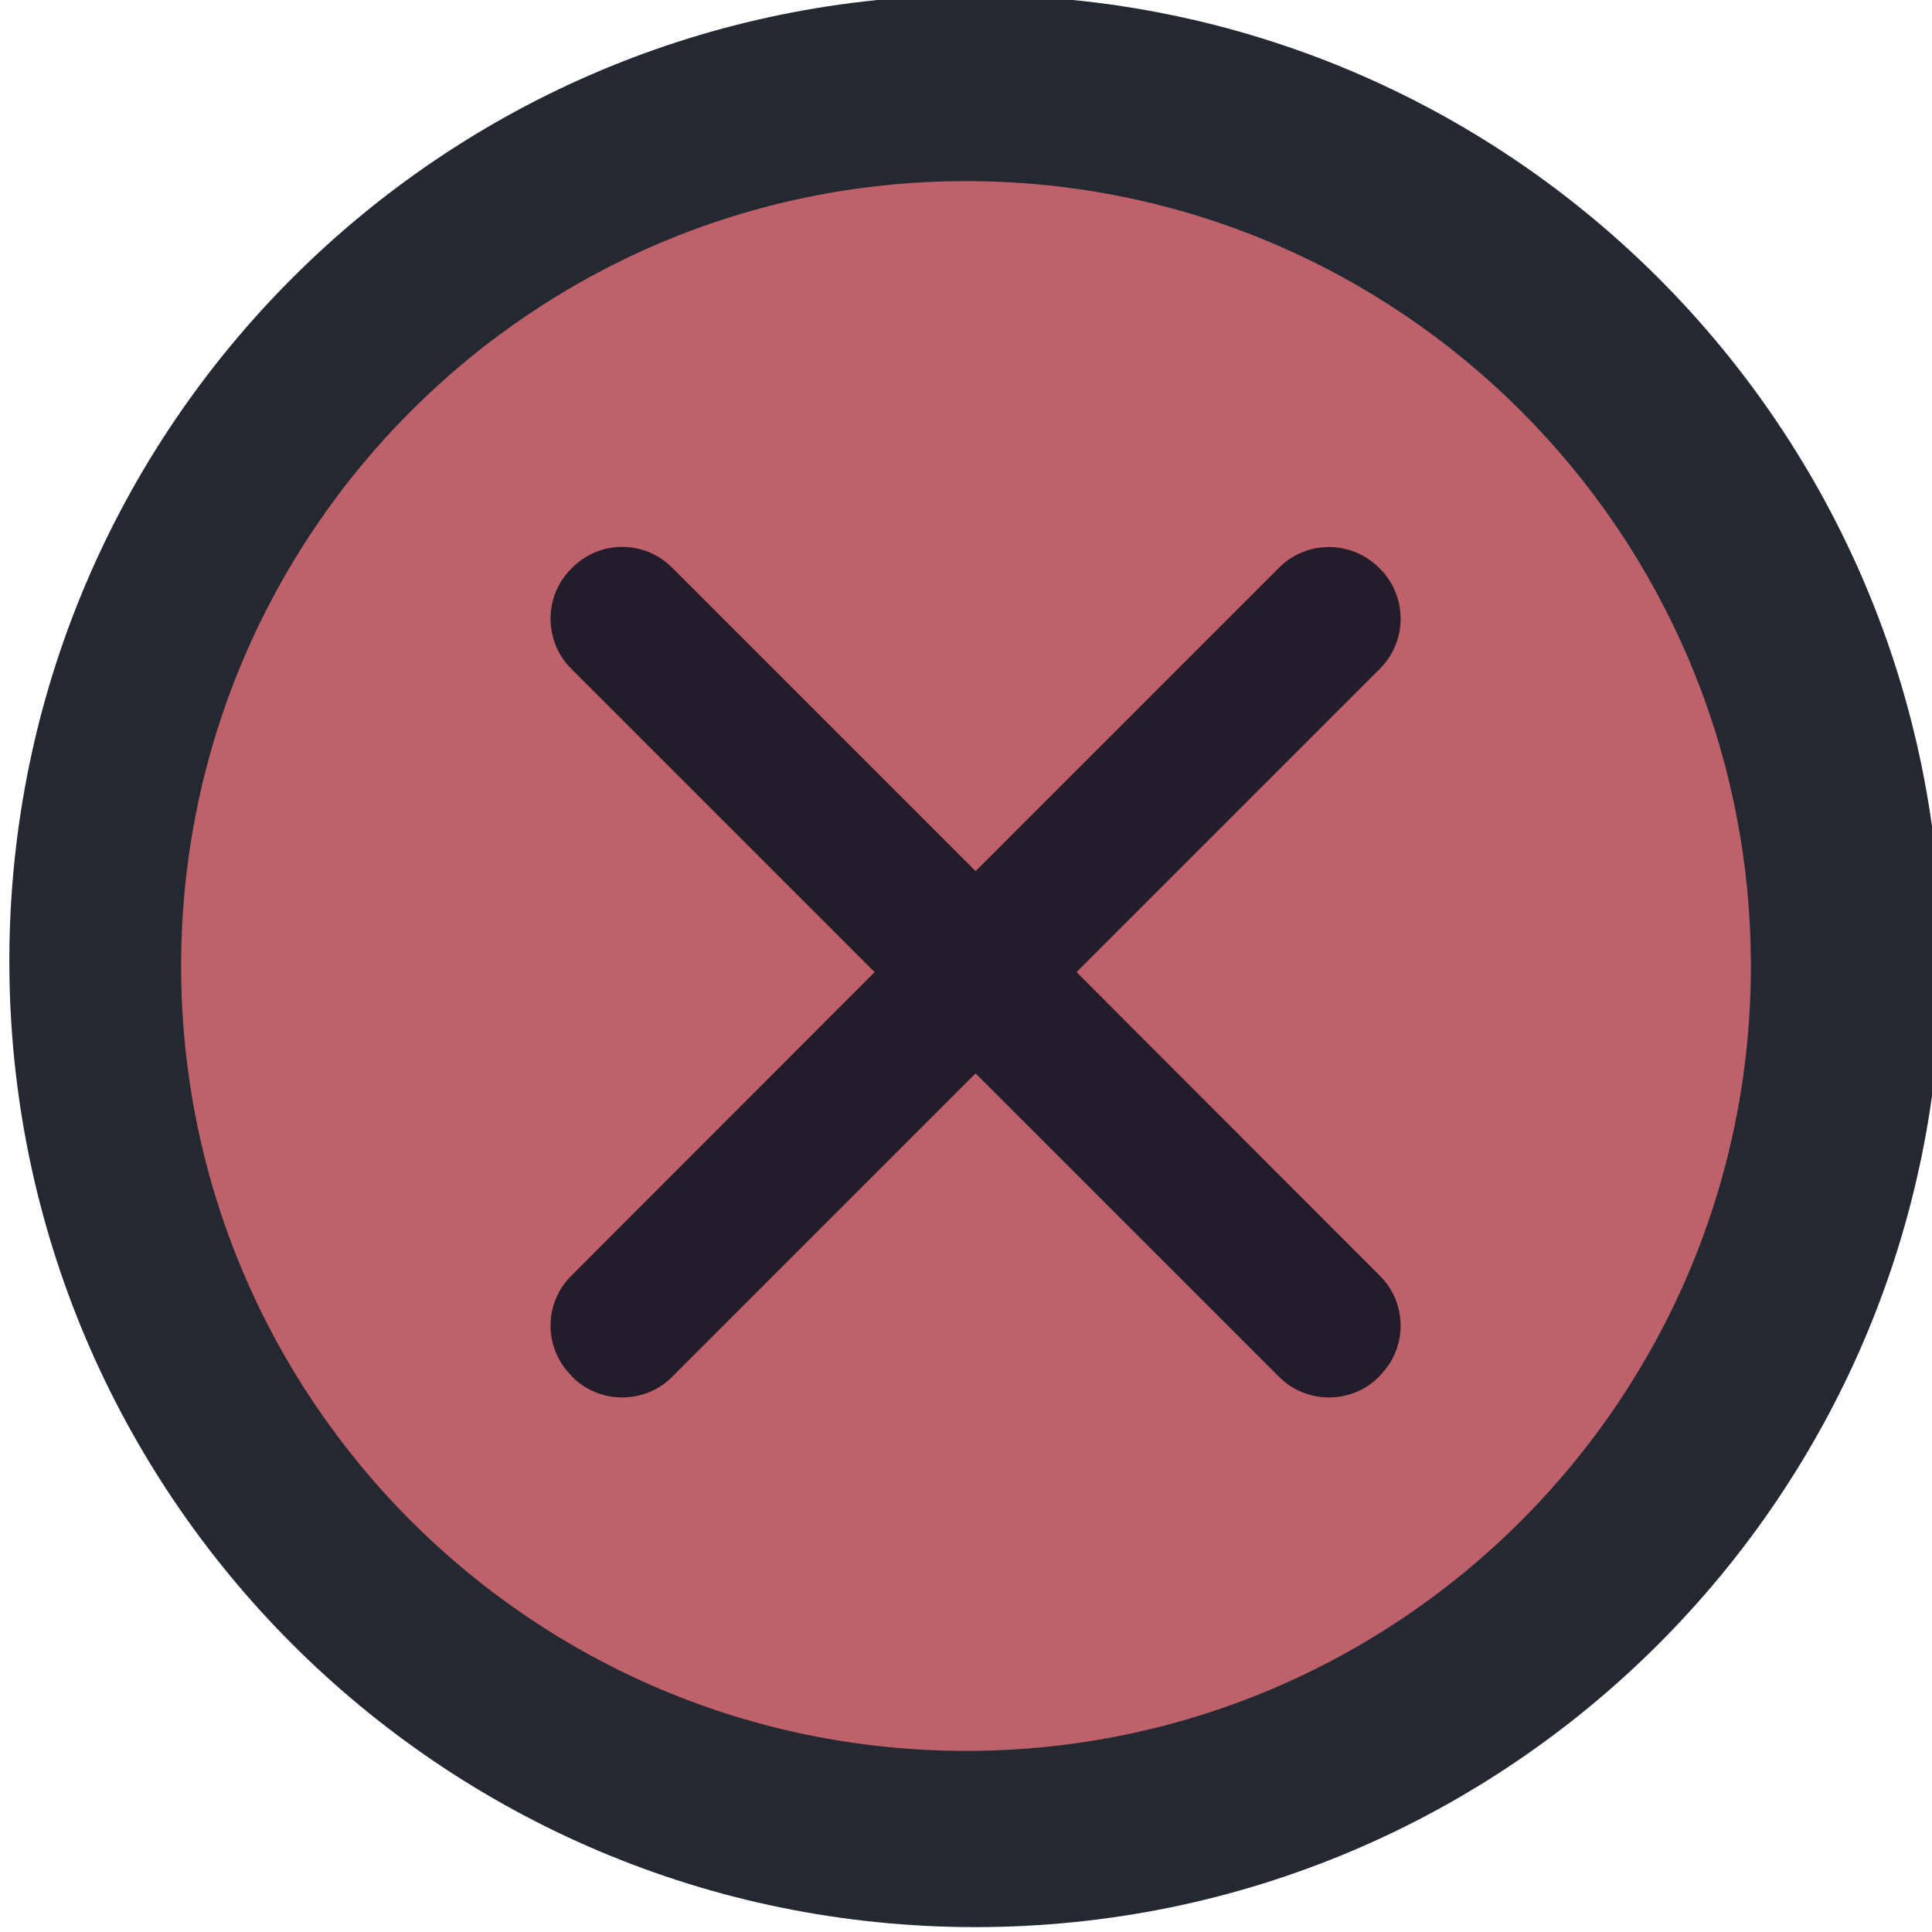
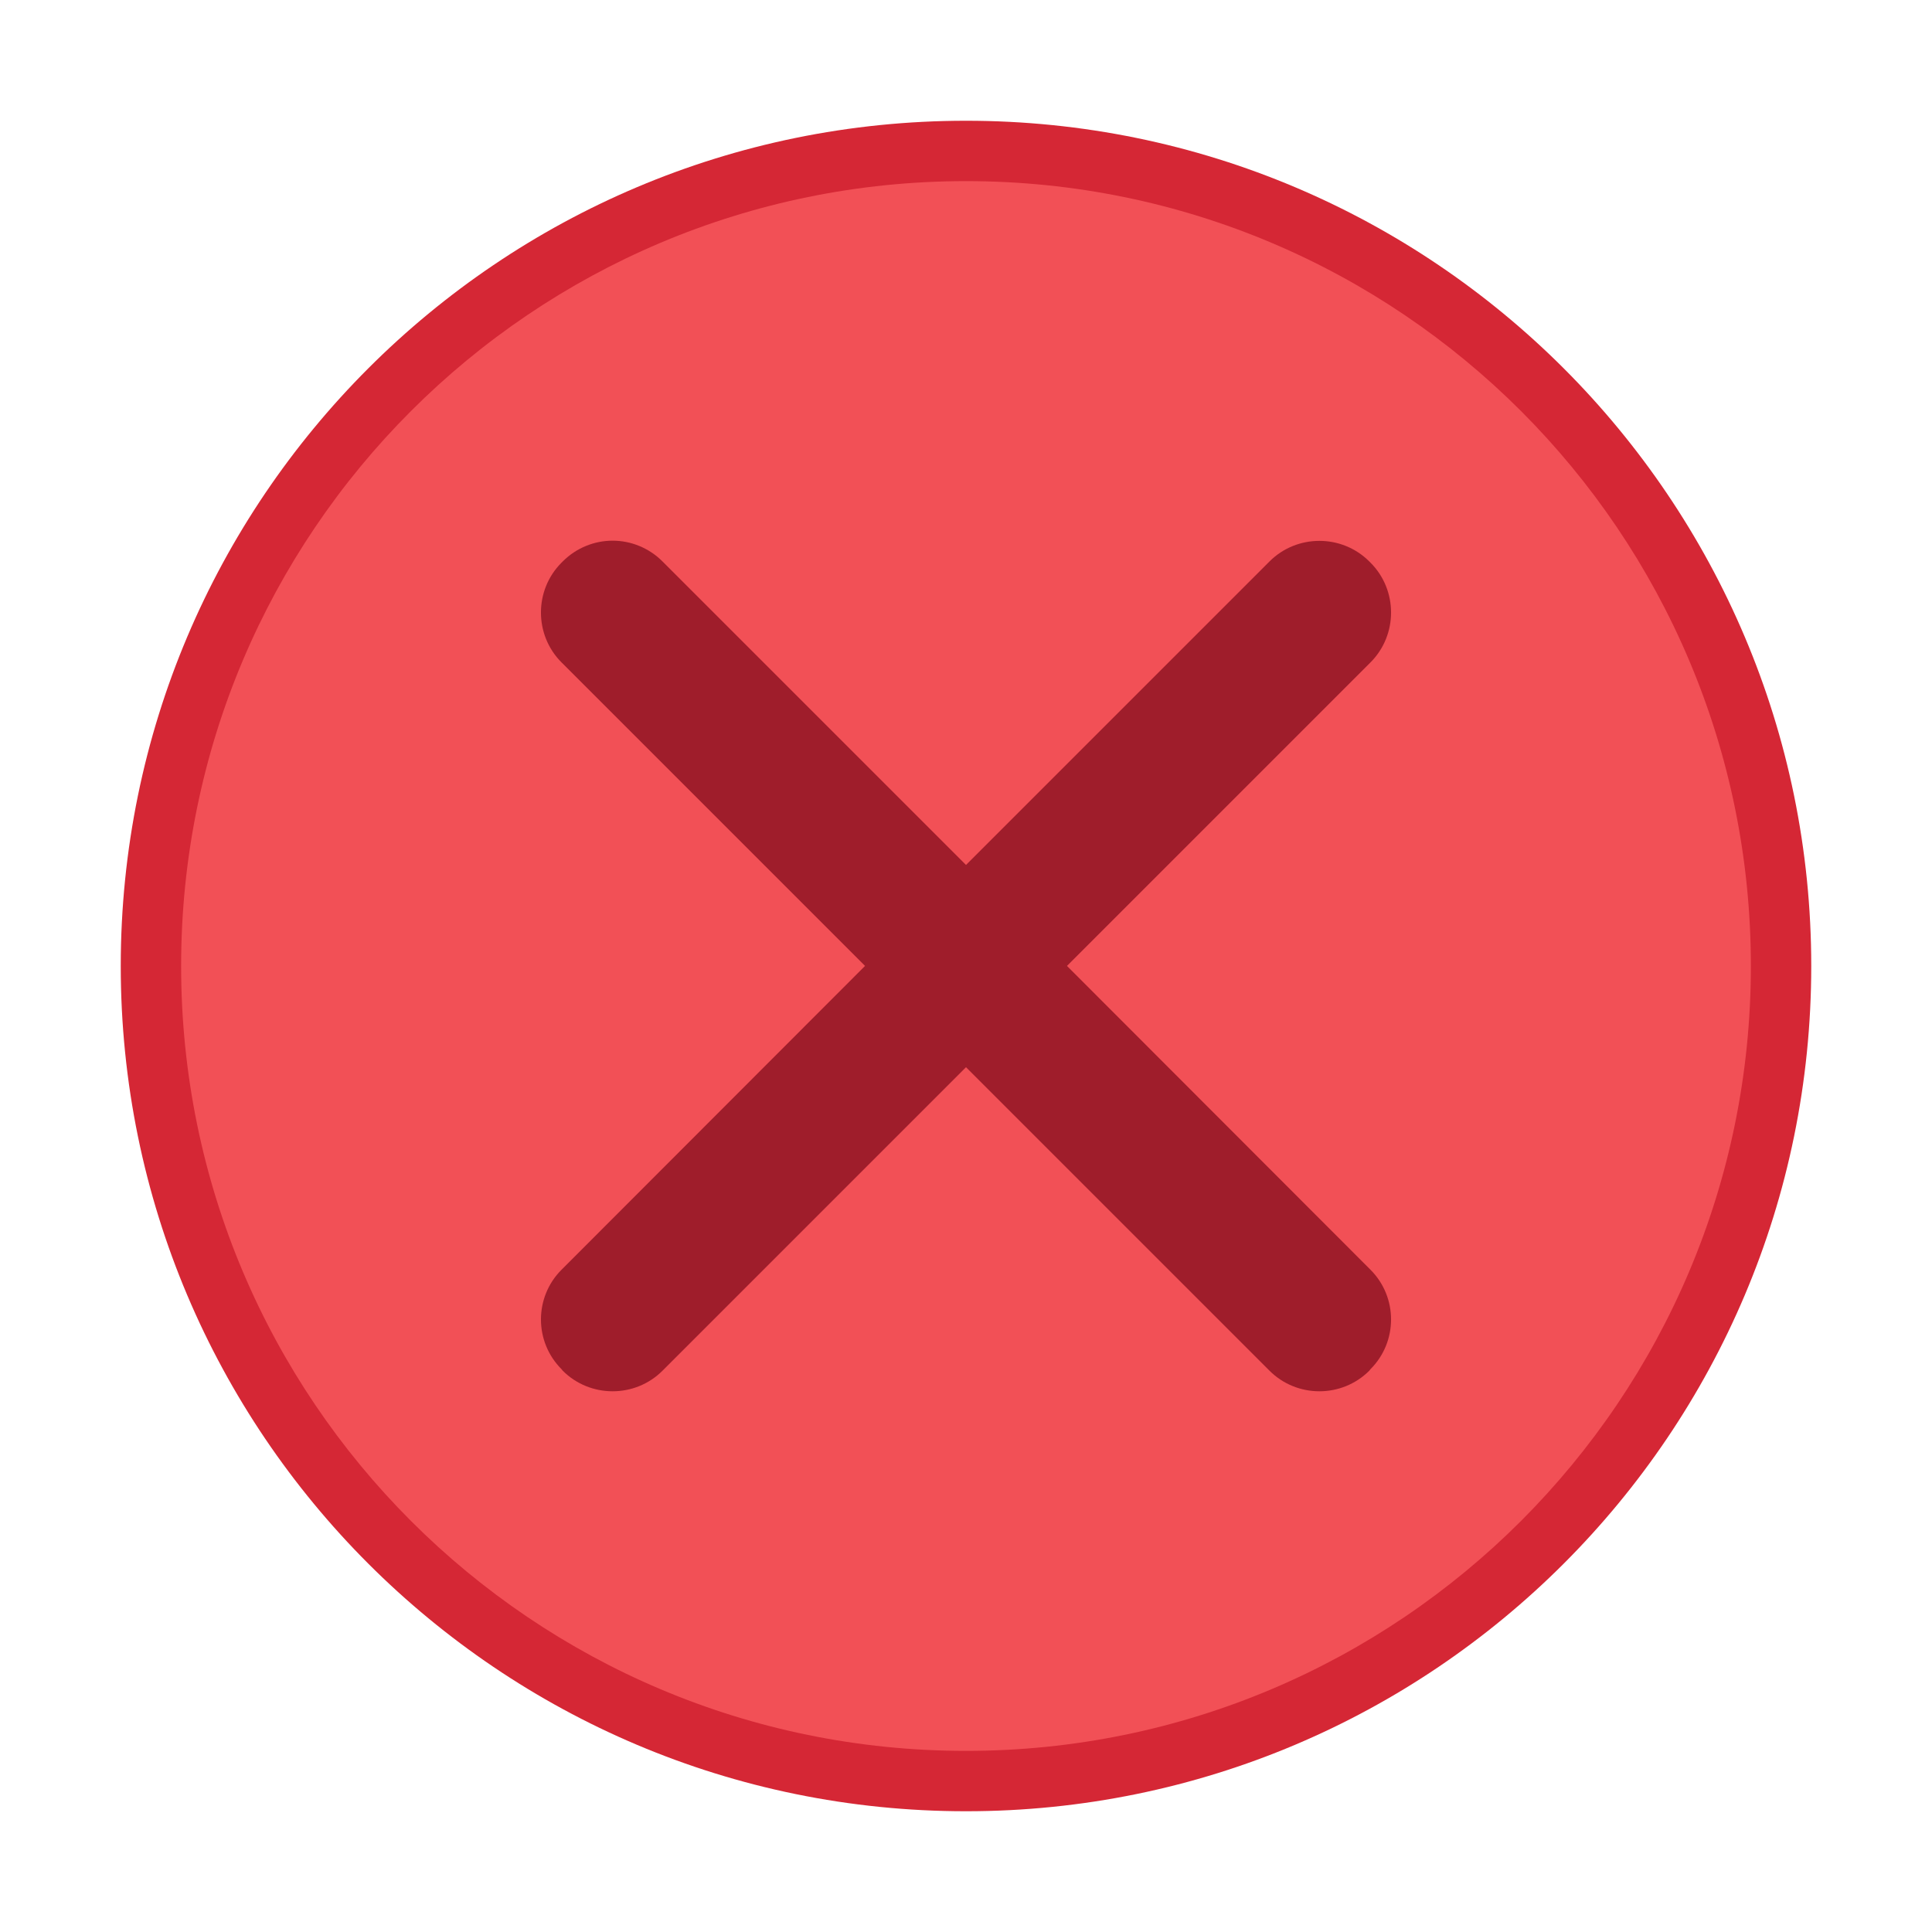
<svg xmlns="http://www.w3.org/2000/svg" width="16" height="16" id="svg2" version="1.1">
  <defs id="defs4" />
  <g id="layer1" transform="translate(-671.1429,-648.5765)">
    <g transform="matrix(0.1265625,0,0,-0.1265625,672.0709,663.0964)" id="g4090">
      <g transform="scale(0.1,0.1)" id="g4092">
-         <path id="path4094" style="fill:#232831;fill-opacity:1;fill-rule:evenodd;stroke:none;stroke-width:1.143" d="m 564.893,-113.749 c 349.093,0 632.093,283.001 632.093,632.098 0,349.099 -283.001,632.099 -632.093,632.099 -349.103,0 -632.104,-283.001 -632.104,-632.099 0,-349.097 283.001,-632.098 632.104,-632.098" />
-         <path id="path4096" style="fill:#bf616a;fill-opacity:1;fill-rule:evenodd;stroke:none" d="m 558.777,1.568 c 283.637,0 513.575,229.943 513.575,513.585 0,283.644 -229.938,513.582 -513.575,513.582 -283.647,0 -513.586,-229.938 -513.586,-513.582 0,-283.642 229.938,-513.585 513.586,-513.585" />
-         <path id="path4098" d="m 333.806,789.41 c -11.821,0 -23.659,-4.609 -32.629,-13.578 l -0.811,-0.811 c -17.94,-17.939 -17.94,-47.318 0,-65.257 L 498.976,511.154 300.366,312.342 c -17.935,-17.934 -17.935,-47.116 0,-65.055 l 0.811,-1.013 c 17.934,-17.939 47.318,-17.939 65.257,0 L 565.044,444.883 763.654,246.274 c 17.935,-17.939 47.318,-17.939 65.257,0 l 0.811,1.013 c 17.934,17.934 17.934,47.121 0,65.055 L 631.112,511.154 829.722,709.764 c 17.934,17.939 17.939,47.324 0,65.257 l -0.811,0.811 c -17.944,17.934 -47.322,17.934 -65.257,0 L 565.044,577.222 366.435,775.832 c -8.97,8.97 -20.808,13.578 -32.629,13.578 z" style="fill:#231d2b;fill-opacity:1;fill-rule:evenodd;stroke:none;stroke-width:1.068" />
+         <path id="path4094" style="fill:#d52735;fill-opacity:1;fill-rule:evenodd;stroke:none" d="m 558.777,-37.935 c 305.456,0 553.081,247.626 553.081,553.086 0,305.461 -247.625,553.087 -553.081,553.087 -305.465,0 -553.091,-247.625 -553.091,-553.087 0,-305.46 247.626,-553.086 553.091,-553.086" />
+         <g id="g4144" transform="matrix(1.068034,0,0,1.068034,0.417863,-41.90048)">
+           <path d="m 522.792,40.699 c 265.569,0 480.86,215.295 480.86,480.869 0,265.575 -215.291,480.866 -480.86,480.866 -265.579,0 -480.87,-215.291 -480.87,-480.866 0,-265.574 215.291,-480.869 480.87,-480.869" style="fill:#f25056;fill-opacity:1;fill-rule:evenodd;stroke:none" id="path4096" />
+           <path id="path4098" d="m 306.284,782.15 c -11.068,0 -22.152,-4.315 -30.55,-12.713 l -0.759,-0.759 c -16.798,-16.796 -16.798,-44.304 0,-61.101 L 460.933,521.619 274.975,335.471 c -16.793,-16.791 -16.793,-44.114 0,-60.911 l 0.759,-0.949 c 16.791,-16.796 44.304,-16.796 61.101,0 L 522.792,459.569 708.75,273.611 c 16.793,-16.796 44.304,-16.796 61.101,0 l 0.759,0.949 c 16.791,16.791 16.791,44.119 0,60.911 l -185.958,186.148 185.958,185.958 c 16.791,16.796 16.796,44.309 0,61.101 l -0.759,0.759 c -16.801,16.791 -44.308,16.791 -61.101,0 L 522.792,583.478 336.834,769.436 c -8.398,8.398 -19.483,12.713 -30.55,12.713 z" style="fill:#9f1d2b;fill-opacity:1;fill-rule:evenodd;stroke:none" />
+         </g>
      </g>
    </g>
  </g>
</svg>
